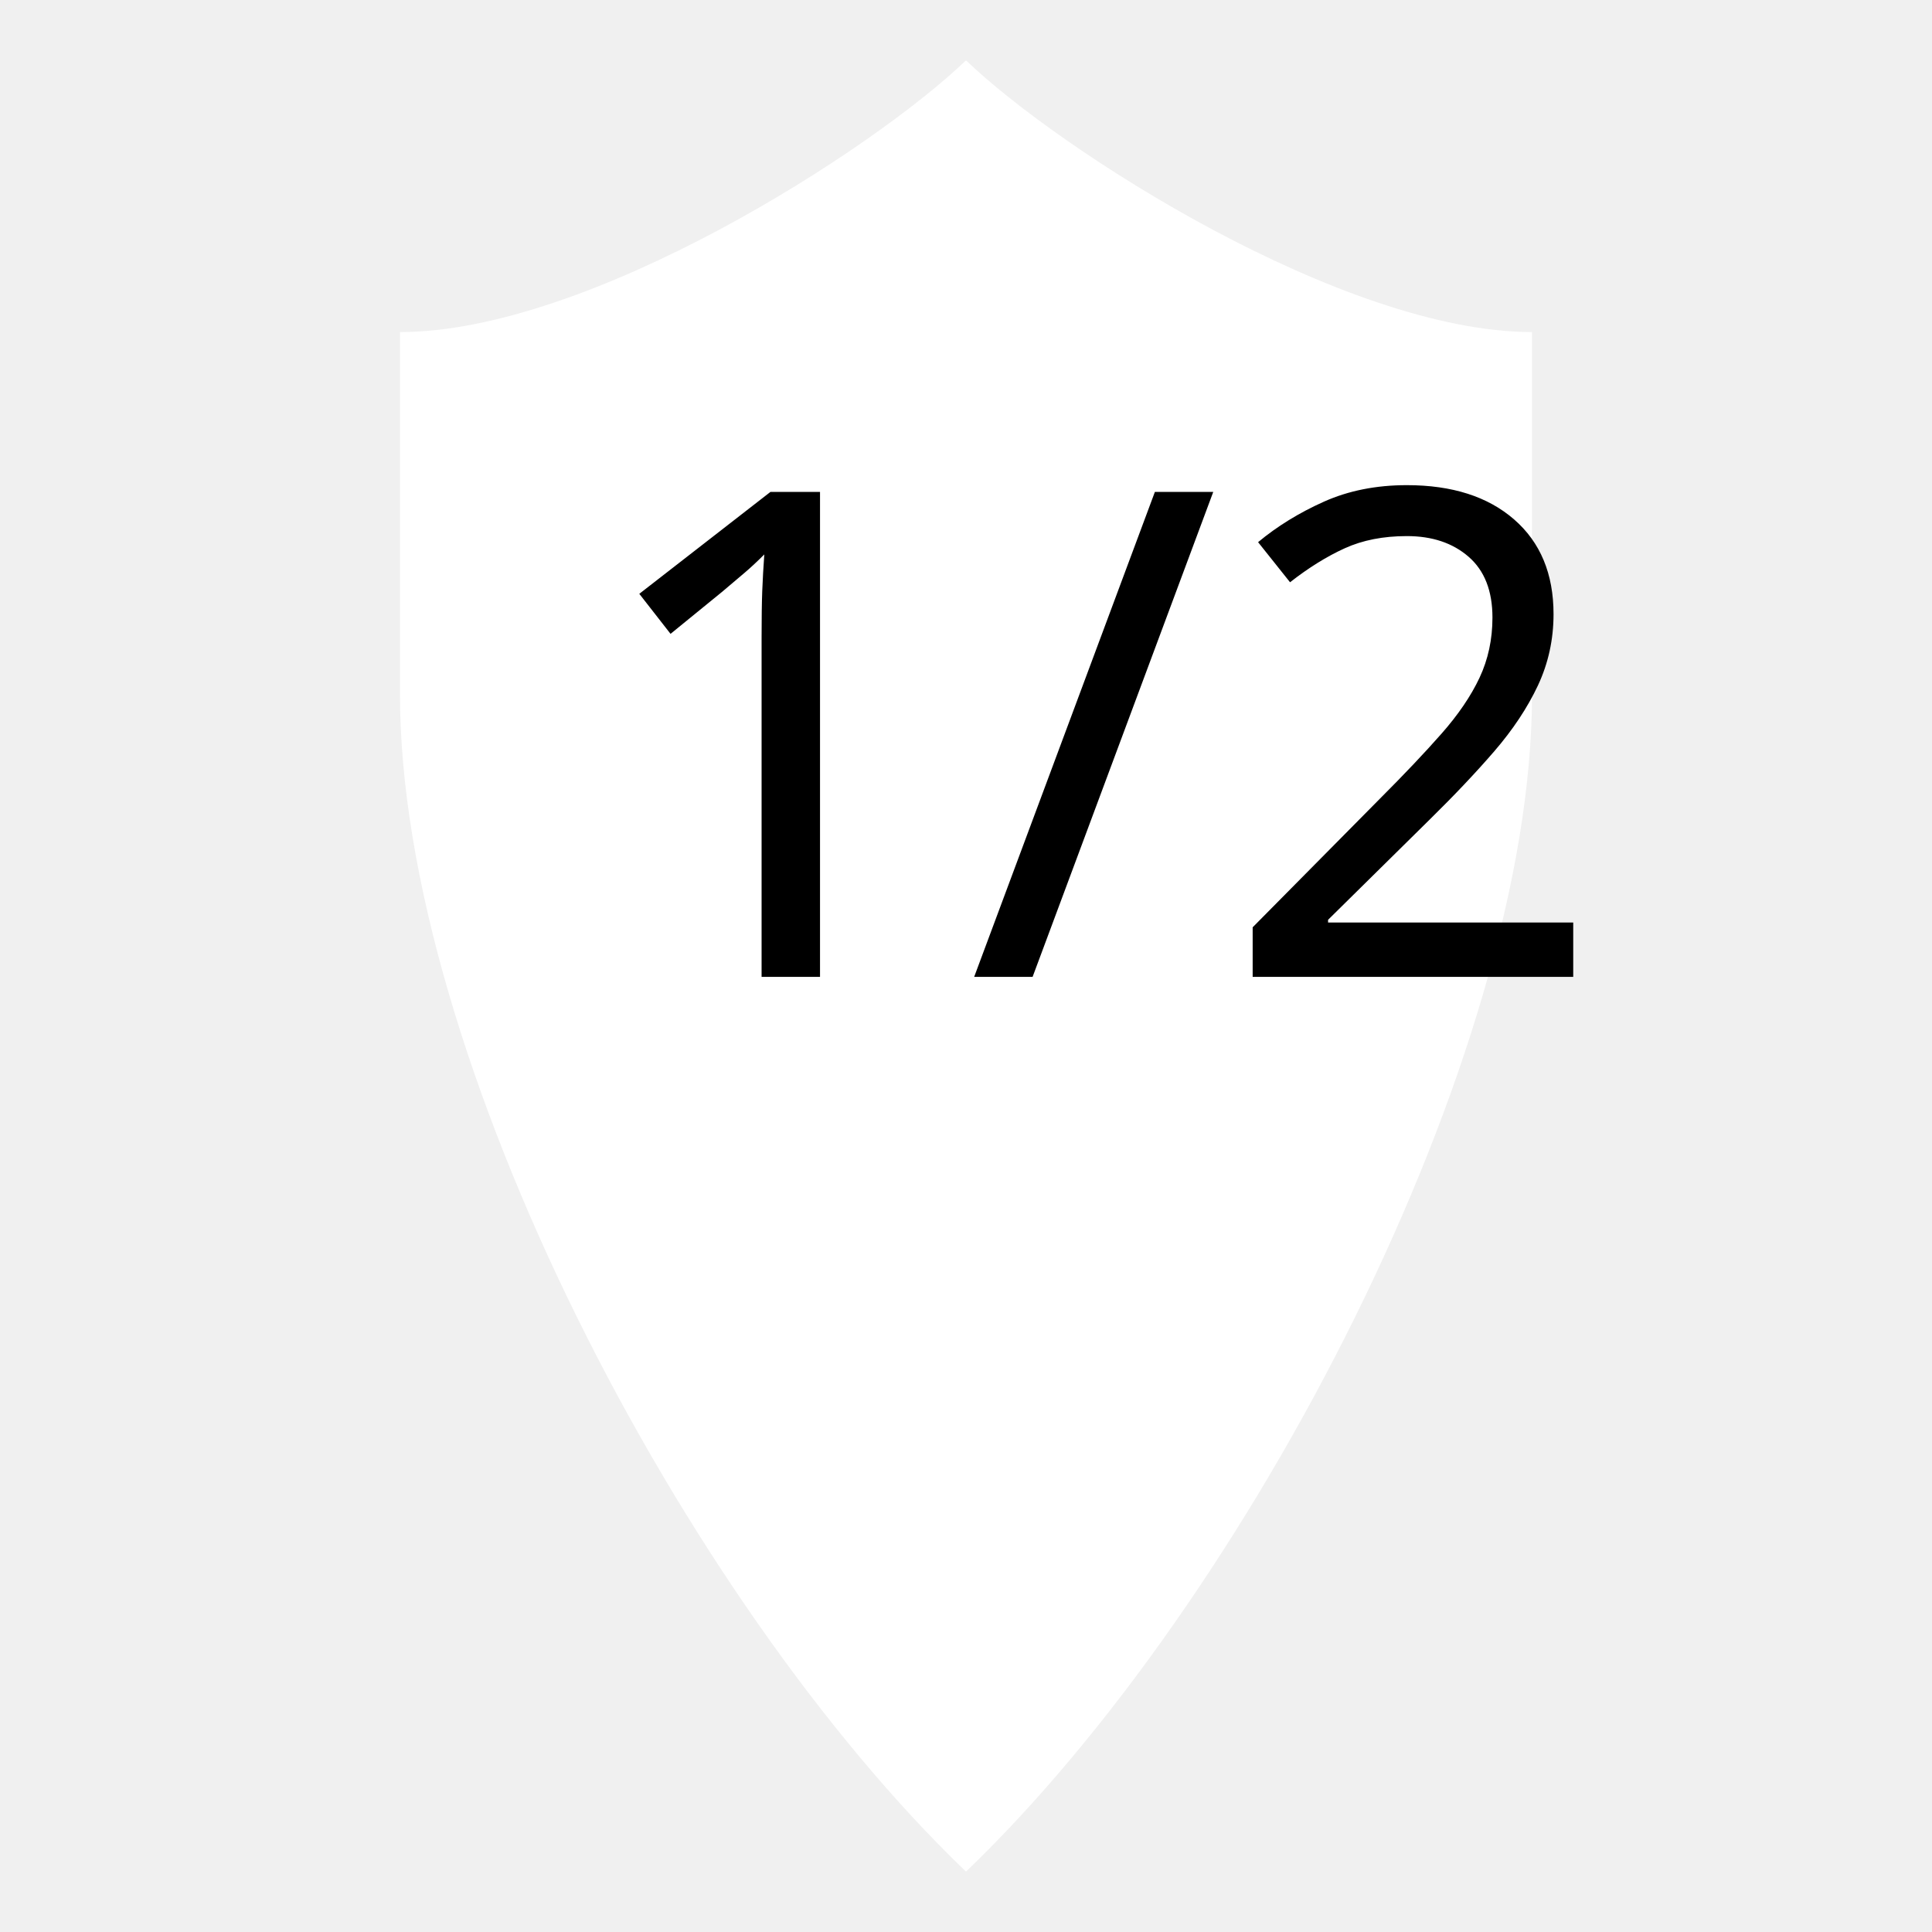
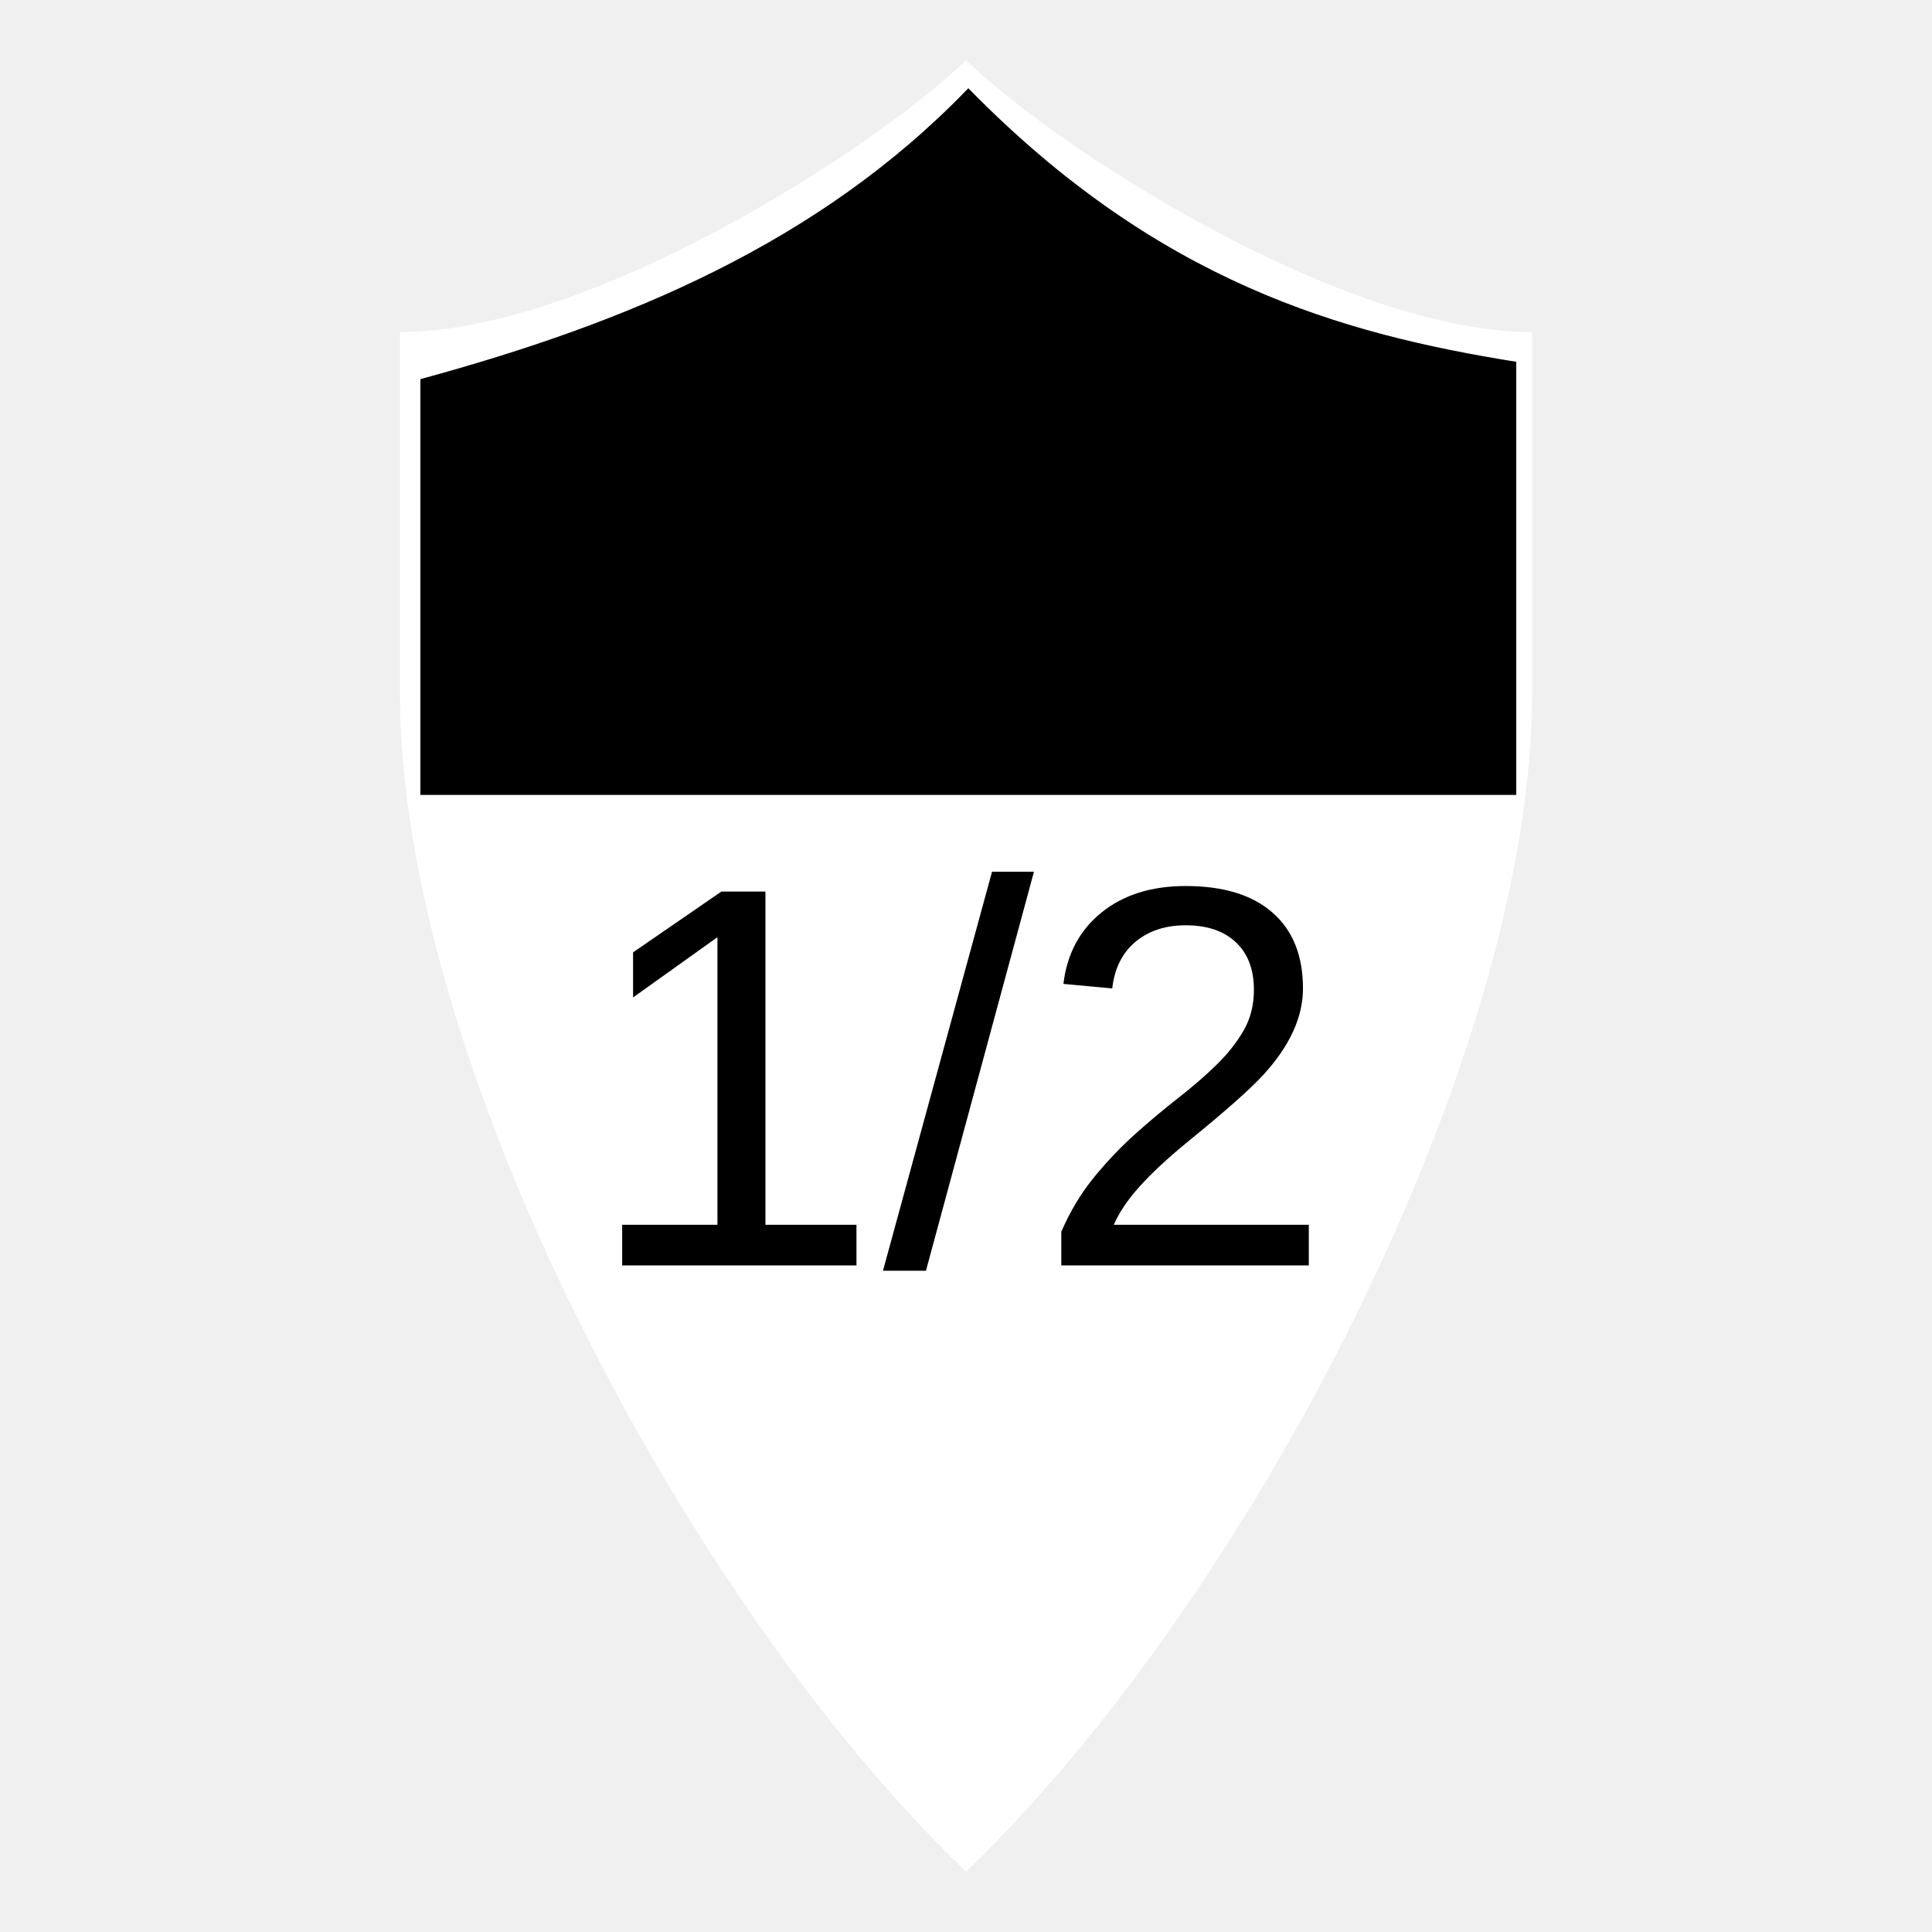
- <svg xmlns="http://www.w3.org/2000/svg" viewBox="0 0 512 512" style="height: 512px; width: 512px;" id="svg3021" version="1.1" width="100%" height="100%">
-   <defs id="defs3029" />
-   <g class="" transform="translate(0,0)" style="touch-action: none;" id="g3023">
-     <path d="M256 16c25 24 100 72 150 72v96c0 96-75 240-150 312-75-72-150-216-150-312V88c50 0 125-48 150-72z" fill="#fff" fill-opacity="1" id="path3025" />
+ <svg xmlns="http://www.w3.org/2000/svg" viewBox="0 0 512 512" style="height: 512px; width: 512px;" id="svg2997" version="1.1" width="100%" height="100%">
+   <defs id="defs3005" />
+   <g class="" transform="translate(0,0)" style="touch-action: none;" id="g2999">
+     <path d="M256 16c25 24 100 72 150 72v96c0 96-75 240-150 312-75-72-150-216-150-312V88c50 0 125-48 150-72z" fill="#fff" fill-opacity="1" id="path3001" />
  </g>
-   <text xml:space="preserve" style="font-size:144px;font-style:normal;font-variant:normal;font-weight:normal;font-stretch:normal;line-height:125%;letter-spacing:0px;word-spacing:0px;fill:#000000;fill-opacity:1;stroke:none;font-family:Bahnschrift;-inkscape-font-specification:Bahnschrift" x="153.406" y="258.88" id="text3033">
-     <tspan id="tspan3035" x="153.406" y="258.88" style="font-size:180px">1/2</tspan>
+   <path style="fill:#000000;fill-opacity:1;stroke:#000000;stroke-width:1.026px;stroke-linecap:butt;stroke-linejoin:miter;stroke-opacity:1" d="m 111.923,100.868 0,109.275 289.391,0 0,-113.828 C 355.441,88.941 306.815,75.245 256.618,24.116 217.263,64.841 166.436,85.999 111.923,100.868 z" id="path3015" />
+   <text xml:space="preserve" style="font-size:40px;font-style:normal;font-variant:normal;font-weight:normal;font-stretch:normal;line-height:125%;letter-spacing:0px;word-spacing:0px;fill:#000000;fill-opacity:1;stroke:none;font-family:Stencil;-inkscape-font-specification:Stencil" x="153.91" y="335.353" id="text3785">
+     <tspan id="tspan3787" x="153.91" y="335.353" style="font-size:144px;font-style:normal;font-variant:normal;font-weight:normal;font-stretch:normal;font-family:Arial;-inkscape-font-specification:Arial">1/2</tspan>
  </text>
</svg>
